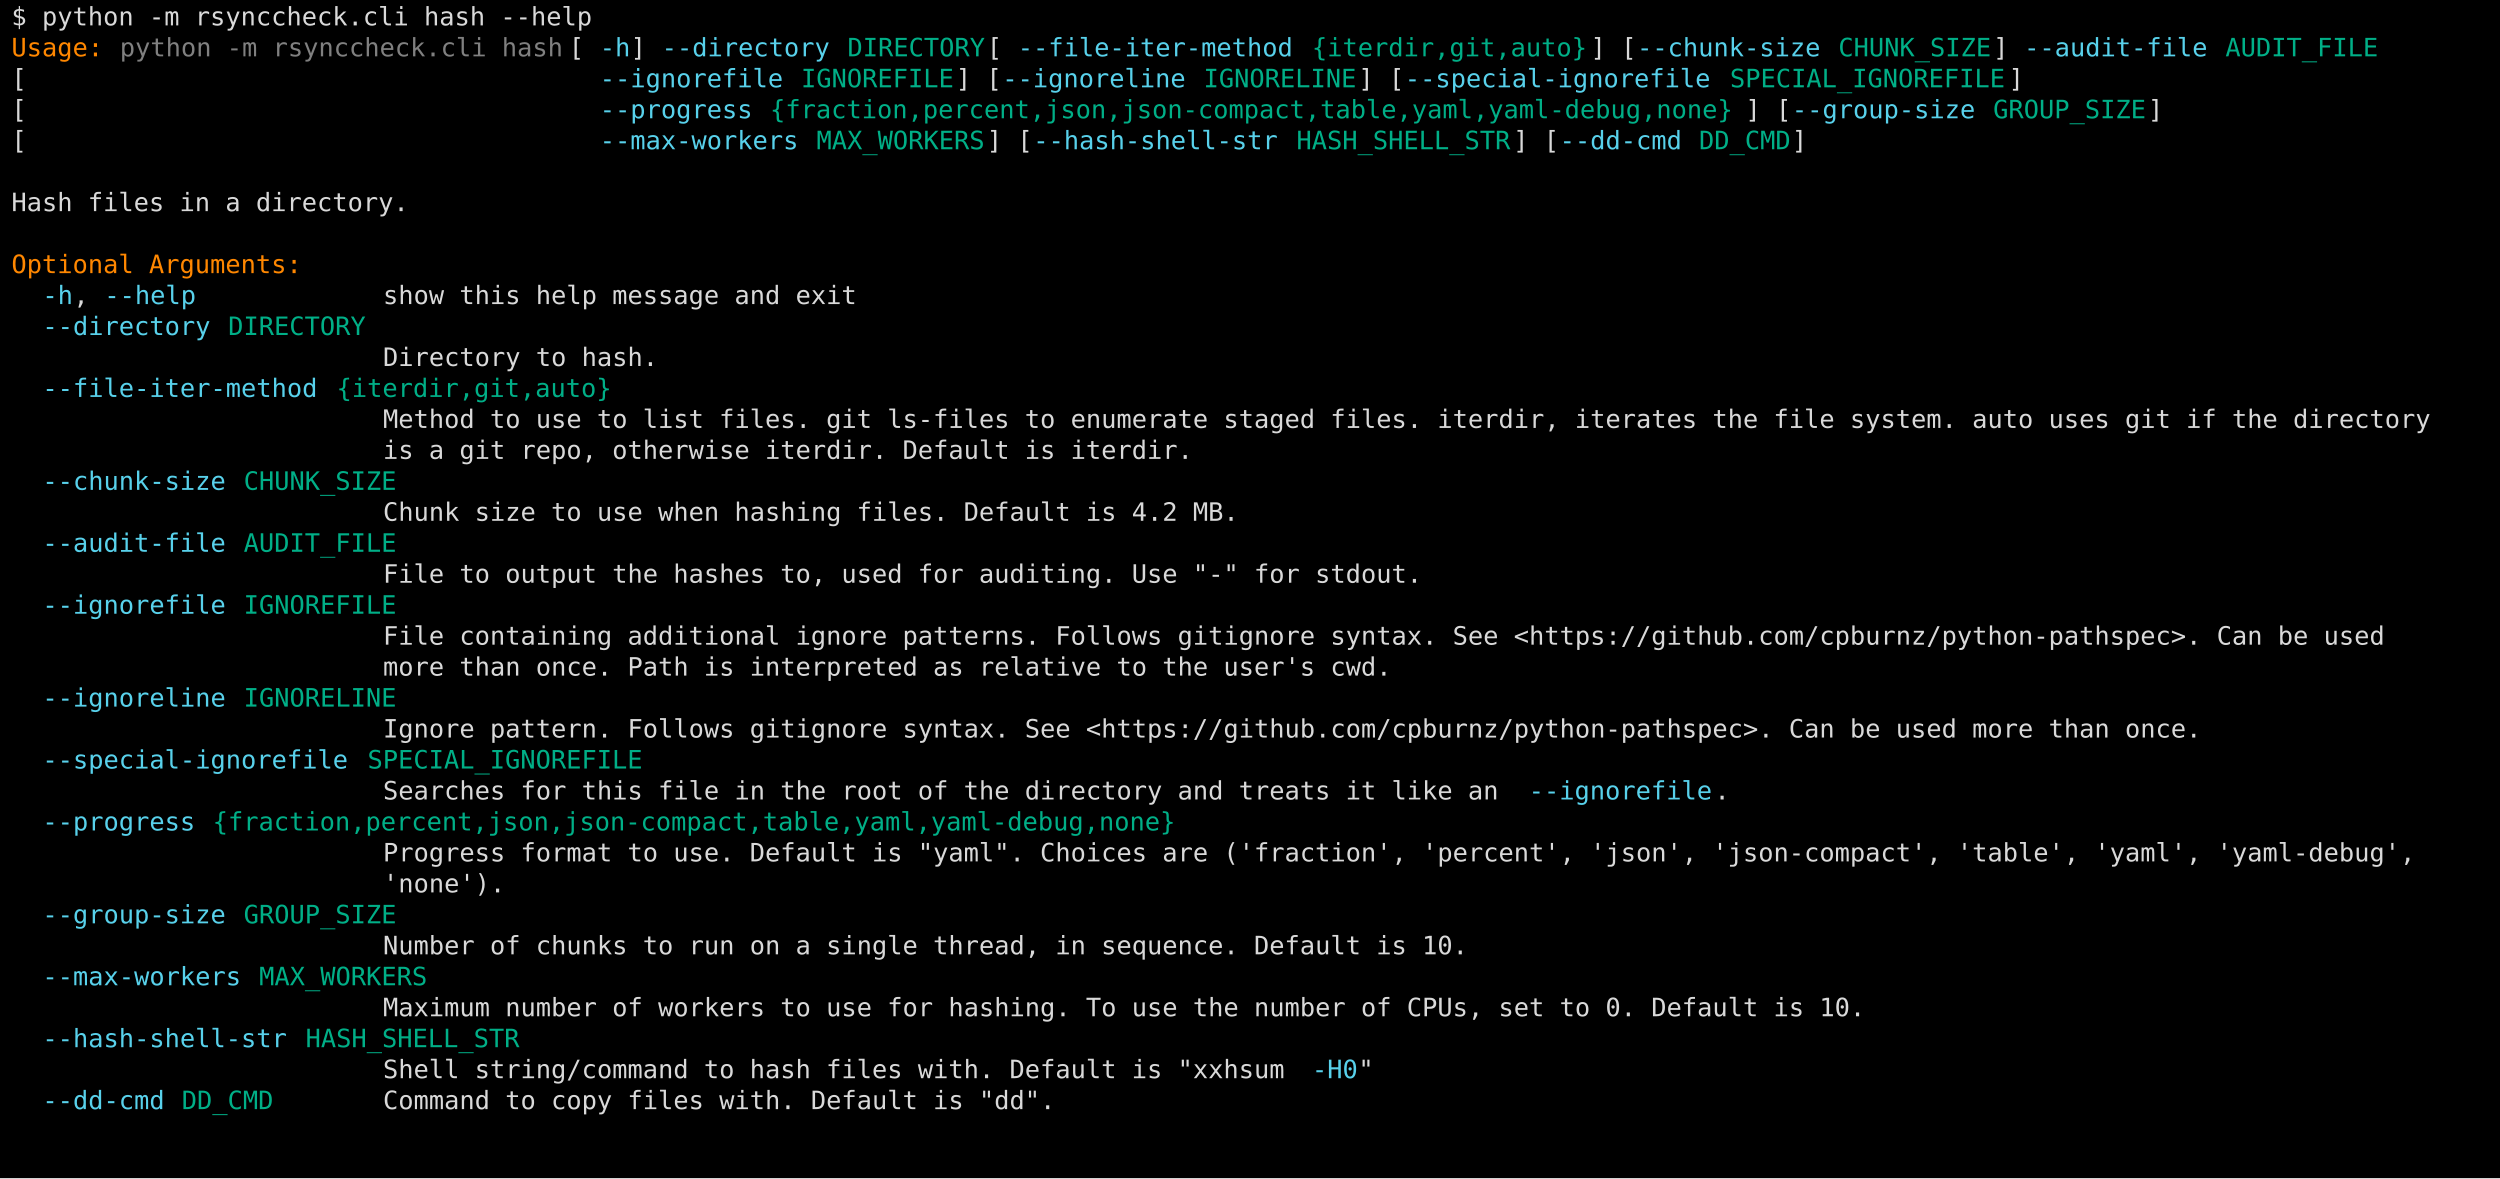
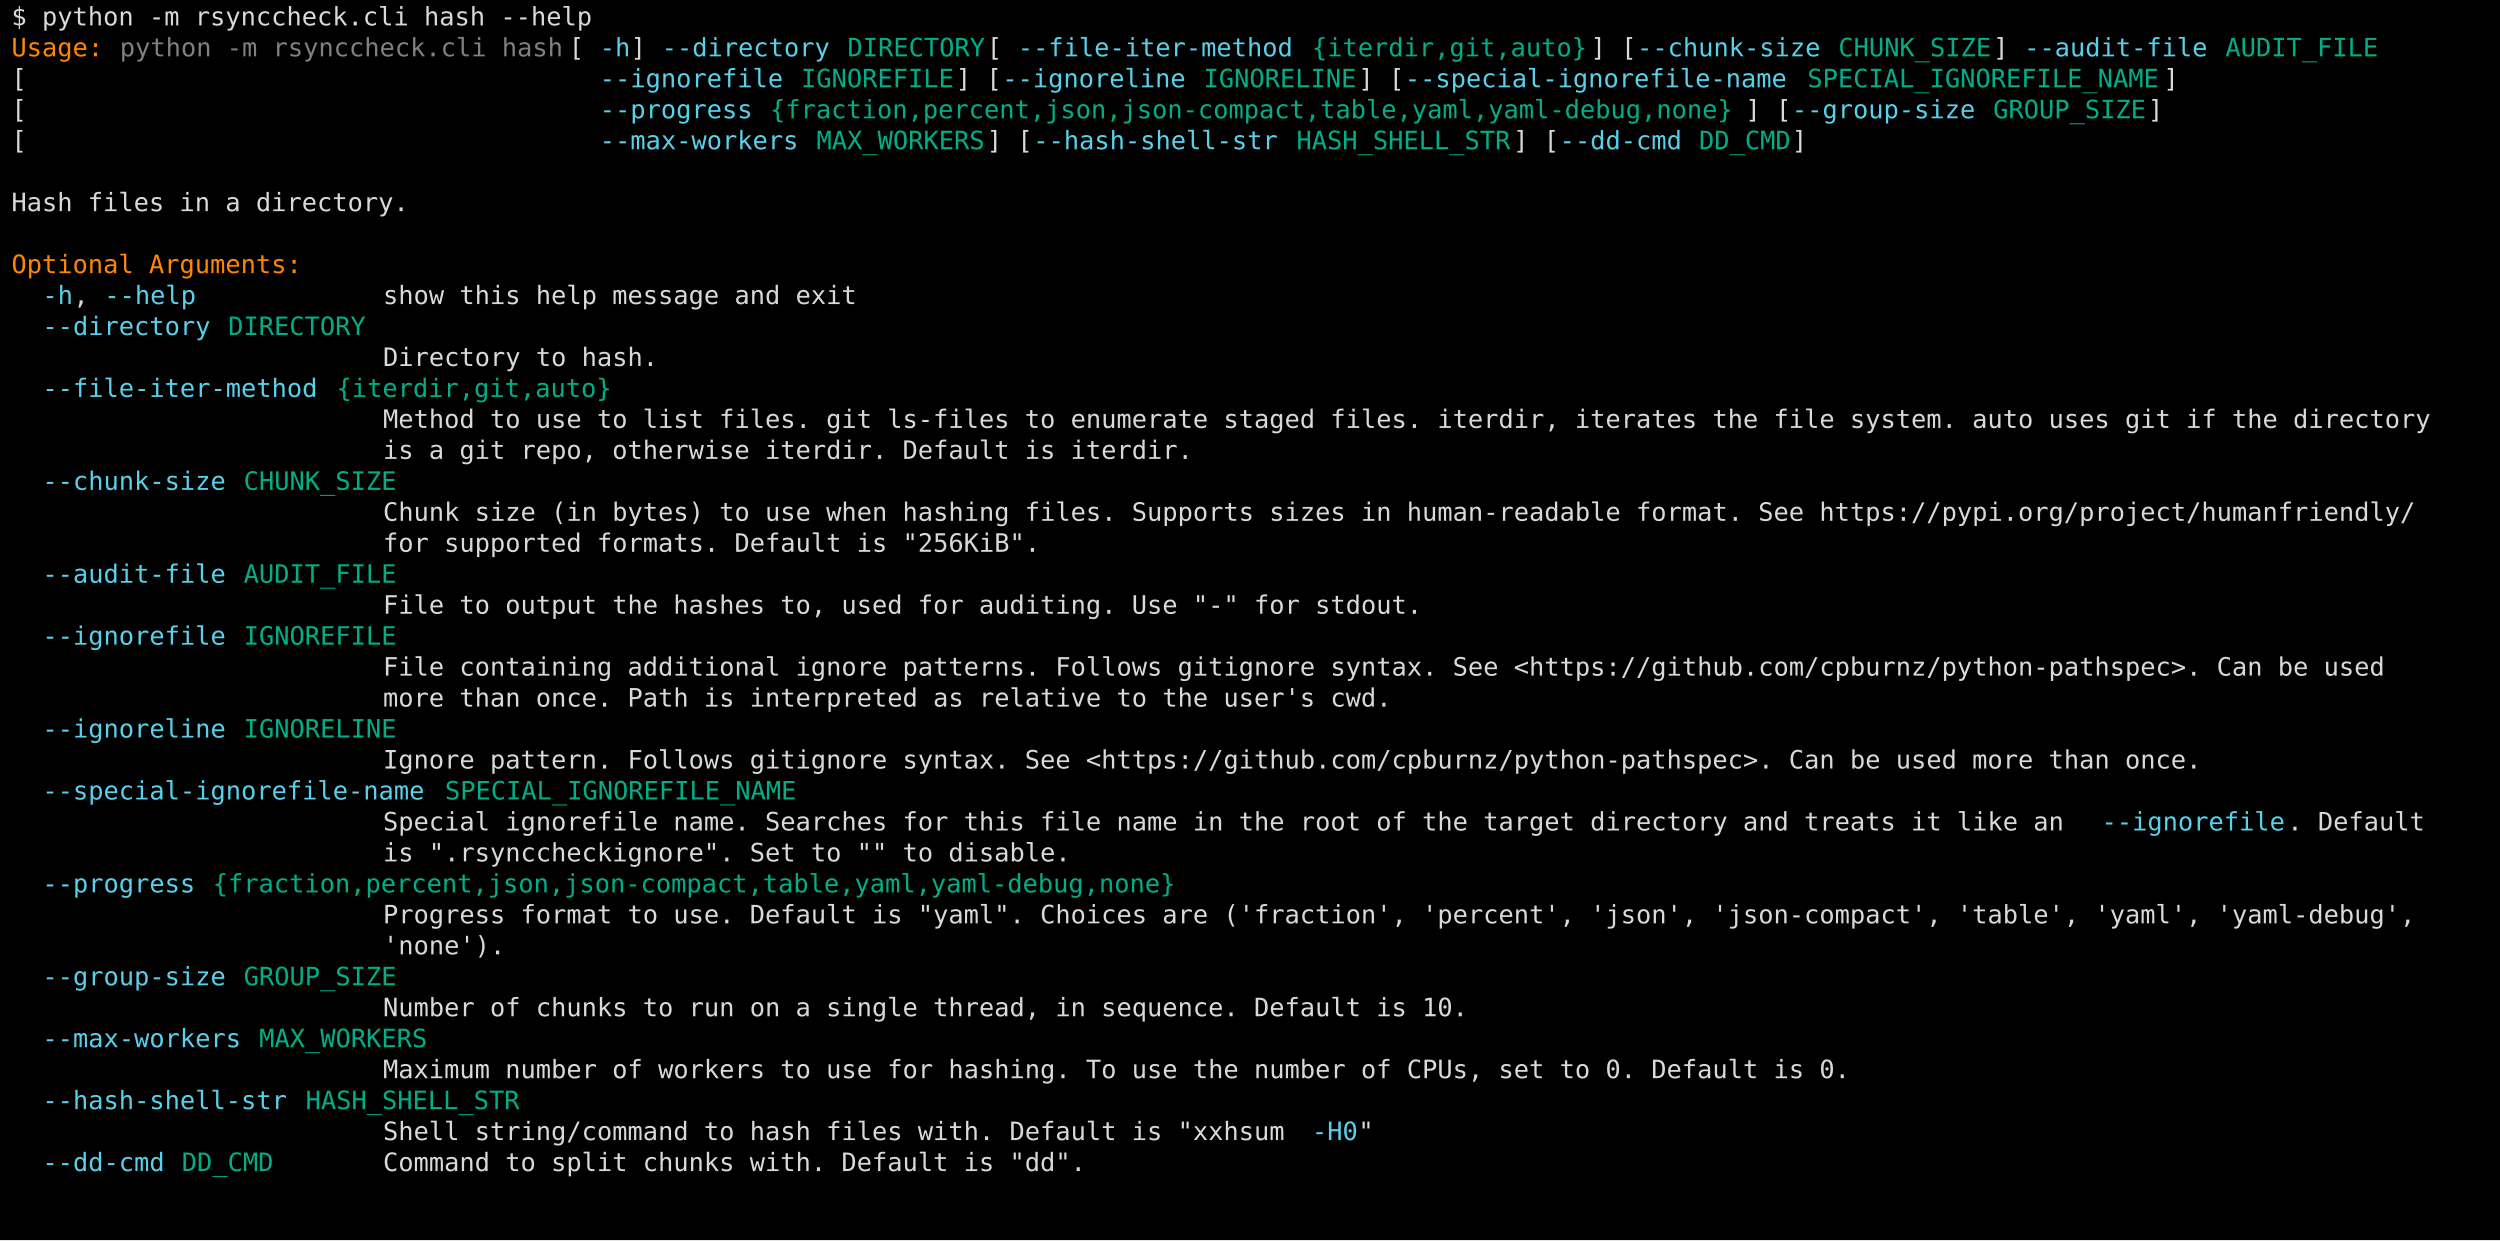
- <svg xmlns="http://www.w3.org/2000/svg" class="rich-terminal" viewBox="0 0 1970 928.4">
+ <svg xmlns="http://www.w3.org/2000/svg" class="rich-terminal" viewBox="0 0 1970 977.2">
  <rect width="100%" height="100%" fill="black" />
  <style>
@font-face {
font-family: "Fira Code";
src: local("FiraCode-Regular"),
url("https://cdnjs.cloudflare.com/ajax/libs/firacode/6.2.0/woff2/FiraCode-Regular.woff2") format("woff2"),
url("https://cdnjs.cloudflare.com/ajax/libs/firacode/6.2.0/woff/FiraCode-Regular.woff") format("woff");
font-style: normal;
font-weight: 400;
}
@font-face {
font-family: "Fira Code";
src: local("FiraCode-Bold"),
url("https://cdnjs.cloudflare.com/ajax/libs/firacode/6.2.0/woff2/FiraCode-Bold.woff2") format("woff2"),
url("https://cdnjs.cloudflare.com/ajax/libs/firacode/6.2.0/woff/FiraCode-Bold.woff") format("woff");
font-style: bold;
font-weight: 700;
}
- .terminal-4242478836-matrix {
+ .terminal-2108206363-matrix {
font-family: Fira Code, monospace;
font-size: 20px;
line-height: 24.4px;
font-variant-east-asian: full-width;
}
- .terminal-4242478836-title {
+ .terminal-2108206363-title {
font-size: 18px;
font-weight: bold;
font-family: arial;
}
- .terminal-4242478836-r1 { fill: #d9d9d9 }
- .terminal-4242478836-r2 { fill: #ff8700 }
- .terminal-4242478836-r3 { fill: #808080 }
- .terminal-4242478836-r4 { fill: #58d1eb }
- .terminal-4242478836-r5 { fill: #00af87 }
+ .terminal-2108206363-r1 { fill: #d9d9d9 }
+ .terminal-2108206363-r2 { fill: #ff8700 }
+ .terminal-2108206363-r3 { fill: #808080 }
+ .terminal-2108206363-r4 { fill: #58d1eb }
+ .terminal-2108206363-r5 { fill: #00af87 }
</style>
  <defs>
-     <clipPath id="terminal-4242478836-clip-terminal">
-       <rect x="0" y="0" width="1951.0" height="877.4" />
-     </clipPath>
-     <clipPath id="terminal-4242478836-line-0">
+     <clipPath id="terminal-2108206363-clip-terminal">
+       <rect x="0" y="0" width="1951.0" height="926.2" />
+     </clipPath>
+     <clipPath id="terminal-2108206363-line-0">
      <rect x="0" y="1.5" width="1952" height="24.65" />
    </clipPath>
-     <clipPath id="terminal-4242478836-line-1">
+     <clipPath id="terminal-2108206363-line-1">
      <rect x="0" y="25.9" width="1952" height="24.65" />
    </clipPath>
-     <clipPath id="terminal-4242478836-line-2">
+     <clipPath id="terminal-2108206363-line-2">
      <rect x="0" y="50.3" width="1952" height="24.65" />
    </clipPath>
-     <clipPath id="terminal-4242478836-line-3">
+     <clipPath id="terminal-2108206363-line-3">
      <rect x="0" y="74.7" width="1952" height="24.65" />
    </clipPath>
-     <clipPath id="terminal-4242478836-line-4">
+     <clipPath id="terminal-2108206363-line-4">
      <rect x="0" y="99.1" width="1952" height="24.65" />
    </clipPath>
-     <clipPath id="terminal-4242478836-line-5">
+     <clipPath id="terminal-2108206363-line-5">
      <rect x="0" y="123.5" width="1952" height="24.65" />
    </clipPath>
-     <clipPath id="terminal-4242478836-line-6">
+     <clipPath id="terminal-2108206363-line-6">
      <rect x="0" y="147.9" width="1952" height="24.65" />
    </clipPath>
-     <clipPath id="terminal-4242478836-line-7">
+     <clipPath id="terminal-2108206363-line-7">
      <rect x="0" y="172.3" width="1952" height="24.65" />
    </clipPath>
-     <clipPath id="terminal-4242478836-line-8">
+     <clipPath id="terminal-2108206363-line-8">
      <rect x="0" y="196.7" width="1952" height="24.65" />
    </clipPath>
-     <clipPath id="terminal-4242478836-line-9">
+     <clipPath id="terminal-2108206363-line-9">
      <rect x="0" y="221.1" width="1952" height="24.65" />
    </clipPath>
-     <clipPath id="terminal-4242478836-line-10">
+     <clipPath id="terminal-2108206363-line-10">
      <rect x="0" y="245.5" width="1952" height="24.65" />
    </clipPath>
-     <clipPath id="terminal-4242478836-line-11">
+     <clipPath id="terminal-2108206363-line-11">
      <rect x="0" y="269.9" width="1952" height="24.65" />
    </clipPath>
-     <clipPath id="terminal-4242478836-line-12">
+     <clipPath id="terminal-2108206363-line-12">
      <rect x="0" y="294.3" width="1952" height="24.65" />
    </clipPath>
-     <clipPath id="terminal-4242478836-line-13">
+     <clipPath id="terminal-2108206363-line-13">
      <rect x="0" y="318.7" width="1952" height="24.65" />
    </clipPath>
-     <clipPath id="terminal-4242478836-line-14">
+     <clipPath id="terminal-2108206363-line-14">
      <rect x="0" y="343.1" width="1952" height="24.65" />
    </clipPath>
-     <clipPath id="terminal-4242478836-line-15">
+     <clipPath id="terminal-2108206363-line-15">
      <rect x="0" y="367.5" width="1952" height="24.65" />
    </clipPath>
-     <clipPath id="terminal-4242478836-line-16">
+     <clipPath id="terminal-2108206363-line-16">
      <rect x="0" y="391.9" width="1952" height="24.65" />
    </clipPath>
-     <clipPath id="terminal-4242478836-line-17">
+     <clipPath id="terminal-2108206363-line-17">
      <rect x="0" y="416.3" width="1952" height="24.65" />
    </clipPath>
-     <clipPath id="terminal-4242478836-line-18">
+     <clipPath id="terminal-2108206363-line-18">
      <rect x="0" y="440.7" width="1952" height="24.65" />
    </clipPath>
-     <clipPath id="terminal-4242478836-line-19">
+     <clipPath id="terminal-2108206363-line-19">
      <rect x="0" y="465.1" width="1952" height="24.65" />
    </clipPath>
-     <clipPath id="terminal-4242478836-line-20">
+     <clipPath id="terminal-2108206363-line-20">
      <rect x="0" y="489.5" width="1952" height="24.65" />
    </clipPath>
-     <clipPath id="terminal-4242478836-line-21">
+     <clipPath id="terminal-2108206363-line-21">
      <rect x="0" y="513.9" width="1952" height="24.65" />
    </clipPath>
-     <clipPath id="terminal-4242478836-line-22">
+     <clipPath id="terminal-2108206363-line-22">
      <rect x="0" y="538.3" width="1952" height="24.65" />
    </clipPath>
-     <clipPath id="terminal-4242478836-line-23">
+     <clipPath id="terminal-2108206363-line-23">
      <rect x="0" y="562.7" width="1952" height="24.65" />
    </clipPath>
-     <clipPath id="terminal-4242478836-line-24">
+     <clipPath id="terminal-2108206363-line-24">
      <rect x="0" y="587.1" width="1952" height="24.65" />
    </clipPath>
-     <clipPath id="terminal-4242478836-line-25">
+     <clipPath id="terminal-2108206363-line-25">
      <rect x="0" y="611.5" width="1952" height="24.65" />
    </clipPath>
-     <clipPath id="terminal-4242478836-line-26">
+     <clipPath id="terminal-2108206363-line-26">
      <rect x="0" y="635.9" width="1952" height="24.65" />
    </clipPath>
-     <clipPath id="terminal-4242478836-line-27">
+     <clipPath id="terminal-2108206363-line-27">
      <rect x="0" y="660.3" width="1952" height="24.65" />
    </clipPath>
-     <clipPath id="terminal-4242478836-line-28">
+     <clipPath id="terminal-2108206363-line-28">
      <rect x="0" y="684.7" width="1952" height="24.65" />
    </clipPath>
-     <clipPath id="terminal-4242478836-line-29">
+     <clipPath id="terminal-2108206363-line-29">
      <rect x="0" y="709.1" width="1952" height="24.65" />
    </clipPath>
-     <clipPath id="terminal-4242478836-line-30">
+     <clipPath id="terminal-2108206363-line-30">
      <rect x="0" y="733.5" width="1952" height="24.65" />
    </clipPath>
-     <clipPath id="terminal-4242478836-line-31">
+     <clipPath id="terminal-2108206363-line-31">
      <rect x="0" y="757.9" width="1952" height="24.65" />
    </clipPath>
-     <clipPath id="terminal-4242478836-line-32">
+     <clipPath id="terminal-2108206363-line-32">
      <rect x="0" y="782.3" width="1952" height="24.65" />
    </clipPath>
-     <clipPath id="terminal-4242478836-line-33">
+     <clipPath id="terminal-2108206363-line-33">
      <rect x="0" y="806.7" width="1952" height="24.65" />
    </clipPath>
-     <clipPath id="terminal-4242478836-line-34">
+     <clipPath id="terminal-2108206363-line-34">
      <rect x="0" y="831.1" width="1952" height="24.65" />
+     </clipPath>
+     <clipPath id="terminal-2108206363-line-35">
+       <rect x="0" y="855.5" width="1952" height="24.65" />
+     </clipPath>
+     <clipPath id="terminal-2108206363-line-36">
+       <rect x="0" y="879.9" width="1952" height="24.65" />
    </clipPath>
  </defs>
  <g transform="translate(9, 0)">
-     <g class="terminal-4242478836-matrix">
-       <text class="terminal-4242478836-r1" x="0" y="20" textLength="463.6" clip-path="url(#terminal-4242478836-line-0)">$ python -m rsynccheck.cli hash --help</text>
-       <text class="terminal-4242478836-r1" x="1952" y="20" textLength="12.2" clip-path="url(#terminal-4242478836-line-0)">
- </text>
-       <text class="terminal-4242478836-r2" x="0" y="44.4" textLength="73.2" clip-path="url(#terminal-4242478836-line-1)">Usage:</text>
-       <text class="terminal-4242478836-r3" x="85.4" y="44.4" textLength="353.8" clip-path="url(#terminal-4242478836-line-1)">python -m rsynccheck.cli hash</text>
-       <text class="terminal-4242478836-r1" x="439.2" y="44.4" textLength="24.4" clip-path="url(#terminal-4242478836-line-1)"> [</text>
-       <text class="terminal-4242478836-r4" x="463.6" y="44.4" textLength="24.4" clip-path="url(#terminal-4242478836-line-1)">-h</text>
-       <text class="terminal-4242478836-r1" x="488" y="44.4" textLength="24.4" clip-path="url(#terminal-4242478836-line-1)">] </text>
-       <text class="terminal-4242478836-r4" x="512.4" y="44.4" textLength="134.2" clip-path="url(#terminal-4242478836-line-1)">--directory</text>
-       <text class="terminal-4242478836-r5" x="658.8" y="44.4" textLength="109.8" clip-path="url(#terminal-4242478836-line-1)">DIRECTORY</text>
-       <text class="terminal-4242478836-r1" x="768.6" y="44.4" textLength="24.4" clip-path="url(#terminal-4242478836-line-1)"> [</text>
-       <text class="terminal-4242478836-r4" x="793" y="44.4" textLength="219.6" clip-path="url(#terminal-4242478836-line-1)">--file-iter-method</text>
-       <text class="terminal-4242478836-r5" x="1024.8" y="44.4" textLength="219.6" clip-path="url(#terminal-4242478836-line-1)">{iterdir,git,auto}</text>
-       <text class="terminal-4242478836-r1" x="1244.4" y="44.4" textLength="36.6" clip-path="url(#terminal-4242478836-line-1)">] [</text>
-       <text class="terminal-4242478836-r4" x="1281" y="44.4" textLength="146.4" clip-path="url(#terminal-4242478836-line-1)">--chunk-size</text>
-       <text class="terminal-4242478836-r5" x="1439.6" y="44.4" textLength="122" clip-path="url(#terminal-4242478836-line-1)">CHUNK_SIZE</text>
-       <text class="terminal-4242478836-r1" x="1561.6" y="44.4" textLength="24.4" clip-path="url(#terminal-4242478836-line-1)">] </text>
-       <text class="terminal-4242478836-r4" x="1586" y="44.4" textLength="146.4" clip-path="url(#terminal-4242478836-line-1)">--audit-file</text>
-       <text class="terminal-4242478836-r5" x="1744.6" y="44.4" textLength="122" clip-path="url(#terminal-4242478836-line-1)">AUDIT_FILE</text>
-       <text class="terminal-4242478836-r1" x="1952" y="44.4" textLength="12.2" clip-path="url(#terminal-4242478836-line-1)">
- </text>
-       <text class="terminal-4242478836-r1" x="0" y="68.8" textLength="463.6" clip-path="url(#terminal-4242478836-line-2)">                                     [</text>
-       <text class="terminal-4242478836-r4" x="463.6" y="68.8" textLength="146.4" clip-path="url(#terminal-4242478836-line-2)">--ignorefile</text>
-       <text class="terminal-4242478836-r5" x="622.2" y="68.8" textLength="122" clip-path="url(#terminal-4242478836-line-2)">IGNOREFILE</text>
-       <text class="terminal-4242478836-r1" x="744.2" y="68.8" textLength="36.6" clip-path="url(#terminal-4242478836-line-2)">] [</text>
-       <text class="terminal-4242478836-r4" x="780.8" y="68.8" textLength="146.4" clip-path="url(#terminal-4242478836-line-2)">--ignoreline</text>
-       <text class="terminal-4242478836-r5" x="939.4" y="68.8" textLength="122" clip-path="url(#terminal-4242478836-line-2)">IGNORELINE</text>
-       <text class="terminal-4242478836-r1" x="1061.4" y="68.8" textLength="36.6" clip-path="url(#terminal-4242478836-line-2)">] [</text>
-       <text class="terminal-4242478836-r4" x="1098" y="68.8" textLength="244" clip-path="url(#terminal-4242478836-line-2)">--special-ignorefile</text>
-       <text class="terminal-4242478836-r5" x="1354.2" y="68.8" textLength="219.6" clip-path="url(#terminal-4242478836-line-2)">SPECIAL_IGNOREFILE</text>
-       <text class="terminal-4242478836-r1" x="1573.8" y="68.8" textLength="12.2" clip-path="url(#terminal-4242478836-line-2)">]</text>
-       <text class="terminal-4242478836-r1" x="1952" y="68.8" textLength="12.2" clip-path="url(#terminal-4242478836-line-2)">
- </text>
-       <text class="terminal-4242478836-r1" x="0" y="93.2" textLength="463.6" clip-path="url(#terminal-4242478836-line-3)">                                     [</text>
-       <text class="terminal-4242478836-r4" x="463.6" y="93.2" textLength="122" clip-path="url(#terminal-4242478836-line-3)">--progress</text>
-       <text class="terminal-4242478836-r5" x="597.8" y="93.2" textLength="768.6" clip-path="url(#terminal-4242478836-line-3)">{fraction,percent,json,json-compact,table,yaml,yaml-debug,none}</text>
-       <text class="terminal-4242478836-r1" x="1366.4" y="93.2" textLength="36.6" clip-path="url(#terminal-4242478836-line-3)">] [</text>
-       <text class="terminal-4242478836-r4" x="1403" y="93.2" textLength="146.4" clip-path="url(#terminal-4242478836-line-3)">--group-size</text>
-       <text class="terminal-4242478836-r5" x="1561.6" y="93.2" textLength="122" clip-path="url(#terminal-4242478836-line-3)">GROUP_SIZE</text>
-       <text class="terminal-4242478836-r1" x="1683.6" y="93.2" textLength="12.2" clip-path="url(#terminal-4242478836-line-3)">]</text>
-       <text class="terminal-4242478836-r1" x="1952" y="93.2" textLength="12.2" clip-path="url(#terminal-4242478836-line-3)">
- </text>
-       <text class="terminal-4242478836-r1" x="0" y="117.6" textLength="463.6" clip-path="url(#terminal-4242478836-line-4)">                                     [</text>
-       <text class="terminal-4242478836-r4" x="463.6" y="117.6" textLength="158.6" clip-path="url(#terminal-4242478836-line-4)">--max-workers</text>
-       <text class="terminal-4242478836-r5" x="634.4" y="117.6" textLength="134.2" clip-path="url(#terminal-4242478836-line-4)">MAX_WORKERS</text>
-       <text class="terminal-4242478836-r1" x="768.6" y="117.6" textLength="36.6" clip-path="url(#terminal-4242478836-line-4)">] [</text>
-       <text class="terminal-4242478836-r4" x="805.2" y="117.6" textLength="195.2" clip-path="url(#terminal-4242478836-line-4)">--hash-shell-str</text>
-       <text class="terminal-4242478836-r5" x="1012.6" y="117.6" textLength="170.8" clip-path="url(#terminal-4242478836-line-4)">HASH_SHELL_STR</text>
-       <text class="terminal-4242478836-r1" x="1183.4" y="117.6" textLength="36.6" clip-path="url(#terminal-4242478836-line-4)">] [</text>
-       <text class="terminal-4242478836-r4" x="1220" y="117.6" textLength="97.6" clip-path="url(#terminal-4242478836-line-4)">--dd-cmd</text>
-       <text class="terminal-4242478836-r5" x="1329.8" y="117.6" textLength="73.2" clip-path="url(#terminal-4242478836-line-4)">DD_CMD</text>
-       <text class="terminal-4242478836-r1" x="1403" y="117.6" textLength="12.2" clip-path="url(#terminal-4242478836-line-4)">]</text>
-       <text class="terminal-4242478836-r1" x="1952" y="117.6" textLength="12.2" clip-path="url(#terminal-4242478836-line-4)">
- </text>
-       <text class="terminal-4242478836-r1" x="1952" y="142" textLength="12.2" clip-path="url(#terminal-4242478836-line-5)">
- </text>
-       <text class="terminal-4242478836-r1" x="0" y="166.4" textLength="317.2" clip-path="url(#terminal-4242478836-line-6)">Hash files in a directory.</text>
-       <text class="terminal-4242478836-r1" x="1952" y="166.4" textLength="12.2" clip-path="url(#terminal-4242478836-line-6)">
- </text>
-       <text class="terminal-4242478836-r1" x="1952" y="190.8" textLength="12.2" clip-path="url(#terminal-4242478836-line-7)">
- </text>
-       <text class="terminal-4242478836-r2" x="0" y="215.2" textLength="231.8" clip-path="url(#terminal-4242478836-line-8)">Optional Arguments:</text>
-       <text class="terminal-4242478836-r1" x="1952" y="215.2" textLength="12.2" clip-path="url(#terminal-4242478836-line-8)">
- </text>
-       <text class="terminal-4242478836-r4" x="24.4" y="239.6" textLength="24.4" clip-path="url(#terminal-4242478836-line-9)">-h</text>
-       <text class="terminal-4242478836-r1" x="48.8" y="239.6" textLength="24.4" clip-path="url(#terminal-4242478836-line-9)">, </text>
-       <text class="terminal-4242478836-r4" x="73.2" y="239.6" textLength="73.2" clip-path="url(#terminal-4242478836-line-9)">--help</text>
-       <text class="terminal-4242478836-r1" x="292.8" y="239.6" textLength="378.2" clip-path="url(#terminal-4242478836-line-9)">show this help message and exit</text>
-       <text class="terminal-4242478836-r1" x="1952" y="239.6" textLength="12.2" clip-path="url(#terminal-4242478836-line-9)">
- </text>
-       <text class="terminal-4242478836-r4" x="24.4" y="264" textLength="134.2" clip-path="url(#terminal-4242478836-line-10)">--directory</text>
-       <text class="terminal-4242478836-r5" x="170.8" y="264" textLength="109.8" clip-path="url(#terminal-4242478836-line-10)">DIRECTORY</text>
-       <text class="terminal-4242478836-r1" x="1952" y="264" textLength="12.2" clip-path="url(#terminal-4242478836-line-10)">
- </text>
-       <text class="terminal-4242478836-r1" x="292.8" y="288.4" textLength="219.6" clip-path="url(#terminal-4242478836-line-11)">Directory to hash.</text>
-       <text class="terminal-4242478836-r1" x="1952" y="288.4" textLength="12.2" clip-path="url(#terminal-4242478836-line-11)">
- </text>
-       <text class="terminal-4242478836-r4" x="24.4" y="312.8" textLength="219.6" clip-path="url(#terminal-4242478836-line-12)">--file-iter-method</text>
-       <text class="terminal-4242478836-r5" x="256.2" y="312.8" textLength="219.6" clip-path="url(#terminal-4242478836-line-12)">{iterdir,git,auto}</text>
-       <text class="terminal-4242478836-r1" x="1952" y="312.8" textLength="12.2" clip-path="url(#terminal-4242478836-line-12)">
- </text>
-       <text class="terminal-4242478836-r1" x="292.8" y="337.2" textLength="1634.8" clip-path="url(#terminal-4242478836-line-13)">Method to use to list files. git ls-files to enumerate staged files. iterdir, iterates the file system. auto uses git if the directory</text>
-       <text class="terminal-4242478836-r1" x="1952" y="337.2" textLength="12.2" clip-path="url(#terminal-4242478836-line-13)">
- </text>
-       <text class="terminal-4242478836-r1" x="292.8" y="361.6" textLength="646.6" clip-path="url(#terminal-4242478836-line-14)">is a git repo, otherwise iterdir. Default is iterdir.</text>
-       <text class="terminal-4242478836-r1" x="1952" y="361.6" textLength="12.2" clip-path="url(#terminal-4242478836-line-14)">
- </text>
-       <text class="terminal-4242478836-r4" x="24.4" y="386" textLength="146.4" clip-path="url(#terminal-4242478836-line-15)">--chunk-size</text>
-       <text class="terminal-4242478836-r5" x="183" y="386" textLength="122" clip-path="url(#terminal-4242478836-line-15)">CHUNK_SIZE</text>
-       <text class="terminal-4242478836-r1" x="1952" y="386" textLength="12.2" clip-path="url(#terminal-4242478836-line-15)">
- </text>
-       <text class="terminal-4242478836-r1" x="292.8" y="410.4" textLength="683.2" clip-path="url(#terminal-4242478836-line-16)">Chunk size to use when hashing files. Default is 4.2 MB.</text>
-       <text class="terminal-4242478836-r1" x="1952" y="410.4" textLength="12.2" clip-path="url(#terminal-4242478836-line-16)">
- </text>
-       <text class="terminal-4242478836-r4" x="24.4" y="434.8" textLength="146.4" clip-path="url(#terminal-4242478836-line-17)">--audit-file</text>
-       <text class="terminal-4242478836-r5" x="183" y="434.8" textLength="122" clip-path="url(#terminal-4242478836-line-17)">AUDIT_FILE</text>
-       <text class="terminal-4242478836-r1" x="1952" y="434.8" textLength="12.2" clip-path="url(#terminal-4242478836-line-17)">
- </text>
-       <text class="terminal-4242478836-r1" x="292.8" y="459.2" textLength="829.6" clip-path="url(#terminal-4242478836-line-18)">File to output the hashes to, used for auditing. Use "-" for stdout.</text>
-       <text class="terminal-4242478836-r1" x="1952" y="459.2" textLength="12.2" clip-path="url(#terminal-4242478836-line-18)">
- </text>
-       <text class="terminal-4242478836-r4" x="24.4" y="483.6" textLength="146.4" clip-path="url(#terminal-4242478836-line-19)">--ignorefile</text>
-       <text class="terminal-4242478836-r5" x="183" y="483.6" textLength="122" clip-path="url(#terminal-4242478836-line-19)">IGNOREFILE</text>
-       <text class="terminal-4242478836-r1" x="1952" y="483.6" textLength="12.2" clip-path="url(#terminal-4242478836-line-19)">
- </text>
-       <text class="terminal-4242478836-r1" x="292.8" y="508" textLength="1598.2" clip-path="url(#terminal-4242478836-line-20)">File containing additional ignore patterns. Follows gitignore syntax. See &lt;https://github.com/cpburnz/python-pathspec&gt;. Can be used</text>
-       <text class="terminal-4242478836-r1" x="1952" y="508" textLength="12.2" clip-path="url(#terminal-4242478836-line-20)">
- </text>
-       <text class="terminal-4242478836-r1" x="292.8" y="532.4" textLength="805.2" clip-path="url(#terminal-4242478836-line-21)">more than once. Path is interpreted as relative to the user's cwd.</text>
-       <text class="terminal-4242478836-r1" x="1952" y="532.4" textLength="12.2" clip-path="url(#terminal-4242478836-line-21)">
- </text>
-       <text class="terminal-4242478836-r4" x="24.4" y="556.8" textLength="146.4" clip-path="url(#terminal-4242478836-line-22)">--ignoreline</text>
-       <text class="terminal-4242478836-r5" x="183" y="556.8" textLength="122" clip-path="url(#terminal-4242478836-line-22)">IGNORELINE</text>
-       <text class="terminal-4242478836-r1" x="1952" y="556.8" textLength="12.2" clip-path="url(#terminal-4242478836-line-22)">
- </text>
-       <text class="terminal-4242478836-r1" x="292.8" y="581.2" textLength="1451.8" clip-path="url(#terminal-4242478836-line-23)">Ignore pattern. Follows gitignore syntax. See &lt;https://github.com/cpburnz/python-pathspec&gt;. Can be used more than once.</text>
-       <text class="terminal-4242478836-r1" x="1952" y="581.2" textLength="12.2" clip-path="url(#terminal-4242478836-line-23)">
- </text>
-       <text class="terminal-4242478836-r4" x="24.4" y="605.6" textLength="244" clip-path="url(#terminal-4242478836-line-24)">--special-ignorefile</text>
-       <text class="terminal-4242478836-r5" x="280.6" y="605.6" textLength="219.6" clip-path="url(#terminal-4242478836-line-24)">SPECIAL_IGNOREFILE</text>
-       <text class="terminal-4242478836-r1" x="1952" y="605.6" textLength="12.2" clip-path="url(#terminal-4242478836-line-24)">
- </text>
-       <text class="terminal-4242478836-r1" x="292.8" y="630" textLength="902.8" clip-path="url(#terminal-4242478836-line-25)">Searches for this file in the root of the directory and treats it like an </text>
-       <text class="terminal-4242478836-r4" x="1195.6" y="630" textLength="146.4" clip-path="url(#terminal-4242478836-line-25)">--ignorefile</text>
-       <text class="terminal-4242478836-r1" x="1342" y="630" textLength="12.2" clip-path="url(#terminal-4242478836-line-25)">.</text>
-       <text class="terminal-4242478836-r1" x="1952" y="630" textLength="12.2" clip-path="url(#terminal-4242478836-line-25)">
- </text>
-       <text class="terminal-4242478836-r4" x="24.4" y="654.4" textLength="122" clip-path="url(#terminal-4242478836-line-26)">--progress</text>
-       <text class="terminal-4242478836-r5" x="158.6" y="654.4" textLength="768.6" clip-path="url(#terminal-4242478836-line-26)">{fraction,percent,json,json-compact,table,yaml,yaml-debug,none}</text>
-       <text class="terminal-4242478836-r1" x="1952" y="654.4" textLength="12.2" clip-path="url(#terminal-4242478836-line-26)">
- </text>
-       <text class="terminal-4242478836-r1" x="292.8" y="678.8" textLength="1622.6" clip-path="url(#terminal-4242478836-line-27)">Progress format to use. Default is "yaml". Choices are ('fraction', 'percent', 'json', 'json-compact', 'table', 'yaml', 'yaml-debug',</text>
-       <text class="terminal-4242478836-r1" x="1952" y="678.8" textLength="12.2" clip-path="url(#terminal-4242478836-line-27)">
- </text>
-       <text class="terminal-4242478836-r1" x="292.8" y="703.2" textLength="97.6" clip-path="url(#terminal-4242478836-line-28)">'none').</text>
-       <text class="terminal-4242478836-r1" x="1952" y="703.2" textLength="12.2" clip-path="url(#terminal-4242478836-line-28)">
- </text>
-       <text class="terminal-4242478836-r4" x="24.4" y="727.6" textLength="146.4" clip-path="url(#terminal-4242478836-line-29)">--group-size</text>
-       <text class="terminal-4242478836-r5" x="183" y="727.6" textLength="122" clip-path="url(#terminal-4242478836-line-29)">GROUP_SIZE</text>
-       <text class="terminal-4242478836-r1" x="1952" y="727.6" textLength="12.2" clip-path="url(#terminal-4242478836-line-29)">
- </text>
-       <text class="terminal-4242478836-r1" x="292.8" y="752" textLength="866.2" clip-path="url(#terminal-4242478836-line-30)">Number of chunks to run on a single thread, in sequence. Default is 10.</text>
-       <text class="terminal-4242478836-r1" x="1952" y="752" textLength="12.2" clip-path="url(#terminal-4242478836-line-30)">
- </text>
-       <text class="terminal-4242478836-r4" x="24.4" y="776.4" textLength="158.6" clip-path="url(#terminal-4242478836-line-31)">--max-workers</text>
-       <text class="terminal-4242478836-r5" x="195.2" y="776.4" textLength="134.2" clip-path="url(#terminal-4242478836-line-31)">MAX_WORKERS</text>
-       <text class="terminal-4242478836-r1" x="1952" y="776.4" textLength="12.2" clip-path="url(#terminal-4242478836-line-31)">
- </text>
-       <text class="terminal-4242478836-r1" x="292.8" y="800.8" textLength="1183.4" clip-path="url(#terminal-4242478836-line-32)">Maximum number of workers to use for hashing. To use the number of CPUs, set to 0. Default is 10.</text>
-       <text class="terminal-4242478836-r1" x="1952" y="800.8" textLength="12.2" clip-path="url(#terminal-4242478836-line-32)">
- </text>
-       <text class="terminal-4242478836-r4" x="24.4" y="825.2" textLength="195.2" clip-path="url(#terminal-4242478836-line-33)">--hash-shell-str</text>
-       <text class="terminal-4242478836-r5" x="231.8" y="825.2" textLength="170.8" clip-path="url(#terminal-4242478836-line-33)">HASH_SHELL_STR</text>
-       <text class="terminal-4242478836-r1" x="1952" y="825.2" textLength="12.2" clip-path="url(#terminal-4242478836-line-33)">
- </text>
-       <text class="terminal-4242478836-r1" x="292.8" y="849.6" textLength="732" clip-path="url(#terminal-4242478836-line-34)">Shell string/command to hash files with. Default is "xxhsum </text>
-       <text class="terminal-4242478836-r4" x="1024.8" y="849.6" textLength="36.6" clip-path="url(#terminal-4242478836-line-34)">-H0</text>
-       <text class="terminal-4242478836-r1" x="1061.4" y="849.6" textLength="12.2" clip-path="url(#terminal-4242478836-line-34)">"</text>
-       <text class="terminal-4242478836-r1" x="1952" y="849.6" textLength="12.2" clip-path="url(#terminal-4242478836-line-34)">
- </text>
-       <text class="terminal-4242478836-r4" x="24.4" y="874" textLength="97.6" clip-path="url(#terminal-4242478836-line-35)">--dd-cmd</text>
-       <text class="terminal-4242478836-r5" x="134.2" y="874" textLength="73.2" clip-path="url(#terminal-4242478836-line-35)">DD_CMD</text>
-       <text class="terminal-4242478836-r1" x="292.8" y="874" textLength="536.8" clip-path="url(#terminal-4242478836-line-35)">Command to copy files with. Default is "dd".</text>
-       <text class="terminal-4242478836-r1" x="1952" y="874" textLength="12.2" clip-path="url(#terminal-4242478836-line-35)">
+     <g class="terminal-2108206363-matrix">
+       <text class="terminal-2108206363-r1" x="0" y="20" textLength="463.6" clip-path="url(#terminal-2108206363-line-0)">$ python -m rsynccheck.cli hash --help</text>
+       <text class="terminal-2108206363-r1" x="1952" y="20" textLength="12.2" clip-path="url(#terminal-2108206363-line-0)">
+ </text>
+       <text class="terminal-2108206363-r2" x="0" y="44.4" textLength="73.2" clip-path="url(#terminal-2108206363-line-1)">Usage:</text>
+       <text class="terminal-2108206363-r3" x="85.4" y="44.4" textLength="353.8" clip-path="url(#terminal-2108206363-line-1)">python -m rsynccheck.cli hash</text>
+       <text class="terminal-2108206363-r1" x="439.2" y="44.4" textLength="24.4" clip-path="url(#terminal-2108206363-line-1)"> [</text>
+       <text class="terminal-2108206363-r4" x="463.6" y="44.4" textLength="24.4" clip-path="url(#terminal-2108206363-line-1)">-h</text>
+       <text class="terminal-2108206363-r1" x="488" y="44.4" textLength="24.4" clip-path="url(#terminal-2108206363-line-1)">] </text>
+       <text class="terminal-2108206363-r4" x="512.4" y="44.4" textLength="134.2" clip-path="url(#terminal-2108206363-line-1)">--directory</text>
+       <text class="terminal-2108206363-r5" x="658.8" y="44.4" textLength="109.8" clip-path="url(#terminal-2108206363-line-1)">DIRECTORY</text>
+       <text class="terminal-2108206363-r1" x="768.6" y="44.4" textLength="24.4" clip-path="url(#terminal-2108206363-line-1)"> [</text>
+       <text class="terminal-2108206363-r4" x="793" y="44.4" textLength="219.6" clip-path="url(#terminal-2108206363-line-1)">--file-iter-method</text>
+       <text class="terminal-2108206363-r5" x="1024.8" y="44.4" textLength="219.6" clip-path="url(#terminal-2108206363-line-1)">{iterdir,git,auto}</text>
+       <text class="terminal-2108206363-r1" x="1244.4" y="44.4" textLength="36.6" clip-path="url(#terminal-2108206363-line-1)">] [</text>
+       <text class="terminal-2108206363-r4" x="1281" y="44.4" textLength="146.4" clip-path="url(#terminal-2108206363-line-1)">--chunk-size</text>
+       <text class="terminal-2108206363-r5" x="1439.6" y="44.4" textLength="122" clip-path="url(#terminal-2108206363-line-1)">CHUNK_SIZE</text>
+       <text class="terminal-2108206363-r1" x="1561.6" y="44.4" textLength="24.4" clip-path="url(#terminal-2108206363-line-1)">] </text>
+       <text class="terminal-2108206363-r4" x="1586" y="44.4" textLength="146.4" clip-path="url(#terminal-2108206363-line-1)">--audit-file</text>
+       <text class="terminal-2108206363-r5" x="1744.6" y="44.4" textLength="122" clip-path="url(#terminal-2108206363-line-1)">AUDIT_FILE</text>
+       <text class="terminal-2108206363-r1" x="1952" y="44.4" textLength="12.2" clip-path="url(#terminal-2108206363-line-1)">
+ </text>
+       <text class="terminal-2108206363-r1" x="0" y="68.8" textLength="463.6" clip-path="url(#terminal-2108206363-line-2)">                                     [</text>
+       <text class="terminal-2108206363-r4" x="463.6" y="68.8" textLength="146.4" clip-path="url(#terminal-2108206363-line-2)">--ignorefile</text>
+       <text class="terminal-2108206363-r5" x="622.2" y="68.8" textLength="122" clip-path="url(#terminal-2108206363-line-2)">IGNOREFILE</text>
+       <text class="terminal-2108206363-r1" x="744.2" y="68.8" textLength="36.6" clip-path="url(#terminal-2108206363-line-2)">] [</text>
+       <text class="terminal-2108206363-r4" x="780.8" y="68.8" textLength="146.4" clip-path="url(#terminal-2108206363-line-2)">--ignoreline</text>
+       <text class="terminal-2108206363-r5" x="939.4" y="68.8" textLength="122" clip-path="url(#terminal-2108206363-line-2)">IGNORELINE</text>
+       <text class="terminal-2108206363-r1" x="1061.4" y="68.8" textLength="36.6" clip-path="url(#terminal-2108206363-line-2)">] [</text>
+       <text class="terminal-2108206363-r4" x="1098" y="68.8" textLength="305" clip-path="url(#terminal-2108206363-line-2)">--special-ignorefile-name</text>
+       <text class="terminal-2108206363-r5" x="1415.2" y="68.8" textLength="280.6" clip-path="url(#terminal-2108206363-line-2)">SPECIAL_IGNOREFILE_NAME</text>
+       <text class="terminal-2108206363-r1" x="1695.8" y="68.8" textLength="12.2" clip-path="url(#terminal-2108206363-line-2)">]</text>
+       <text class="terminal-2108206363-r1" x="1952" y="68.8" textLength="12.2" clip-path="url(#terminal-2108206363-line-2)">
+ </text>
+       <text class="terminal-2108206363-r1" x="0" y="93.2" textLength="463.6" clip-path="url(#terminal-2108206363-line-3)">                                     [</text>
+       <text class="terminal-2108206363-r4" x="463.6" y="93.2" textLength="122" clip-path="url(#terminal-2108206363-line-3)">--progress</text>
+       <text class="terminal-2108206363-r5" x="597.8" y="93.2" textLength="768.6" clip-path="url(#terminal-2108206363-line-3)">{fraction,percent,json,json-compact,table,yaml,yaml-debug,none}</text>
+       <text class="terminal-2108206363-r1" x="1366.4" y="93.2" textLength="36.6" clip-path="url(#terminal-2108206363-line-3)">] [</text>
+       <text class="terminal-2108206363-r4" x="1403" y="93.2" textLength="146.4" clip-path="url(#terminal-2108206363-line-3)">--group-size</text>
+       <text class="terminal-2108206363-r5" x="1561.6" y="93.2" textLength="122" clip-path="url(#terminal-2108206363-line-3)">GROUP_SIZE</text>
+       <text class="terminal-2108206363-r1" x="1683.6" y="93.2" textLength="12.2" clip-path="url(#terminal-2108206363-line-3)">]</text>
+       <text class="terminal-2108206363-r1" x="1952" y="93.2" textLength="12.2" clip-path="url(#terminal-2108206363-line-3)">
+ </text>
+       <text class="terminal-2108206363-r1" x="0" y="117.6" textLength="463.6" clip-path="url(#terminal-2108206363-line-4)">                                     [</text>
+       <text class="terminal-2108206363-r4" x="463.6" y="117.6" textLength="158.6" clip-path="url(#terminal-2108206363-line-4)">--max-workers</text>
+       <text class="terminal-2108206363-r5" x="634.4" y="117.6" textLength="134.2" clip-path="url(#terminal-2108206363-line-4)">MAX_WORKERS</text>
+       <text class="terminal-2108206363-r1" x="768.6" y="117.6" textLength="36.6" clip-path="url(#terminal-2108206363-line-4)">] [</text>
+       <text class="terminal-2108206363-r4" x="805.2" y="117.6" textLength="195.2" clip-path="url(#terminal-2108206363-line-4)">--hash-shell-str</text>
+       <text class="terminal-2108206363-r5" x="1012.6" y="117.6" textLength="170.8" clip-path="url(#terminal-2108206363-line-4)">HASH_SHELL_STR</text>
+       <text class="terminal-2108206363-r1" x="1183.4" y="117.6" textLength="36.6" clip-path="url(#terminal-2108206363-line-4)">] [</text>
+       <text class="terminal-2108206363-r4" x="1220" y="117.6" textLength="97.6" clip-path="url(#terminal-2108206363-line-4)">--dd-cmd</text>
+       <text class="terminal-2108206363-r5" x="1329.8" y="117.6" textLength="73.2" clip-path="url(#terminal-2108206363-line-4)">DD_CMD</text>
+       <text class="terminal-2108206363-r1" x="1403" y="117.6" textLength="12.2" clip-path="url(#terminal-2108206363-line-4)">]</text>
+       <text class="terminal-2108206363-r1" x="1952" y="117.6" textLength="12.2" clip-path="url(#terminal-2108206363-line-4)">
+ </text>
+       <text class="terminal-2108206363-r1" x="1952" y="142" textLength="12.2" clip-path="url(#terminal-2108206363-line-5)">
+ </text>
+       <text class="terminal-2108206363-r1" x="0" y="166.4" textLength="317.2" clip-path="url(#terminal-2108206363-line-6)">Hash files in a directory.</text>
+       <text class="terminal-2108206363-r1" x="1952" y="166.4" textLength="12.2" clip-path="url(#terminal-2108206363-line-6)">
+ </text>
+       <text class="terminal-2108206363-r1" x="1952" y="190.8" textLength="12.2" clip-path="url(#terminal-2108206363-line-7)">
+ </text>
+       <text class="terminal-2108206363-r2" x="0" y="215.2" textLength="231.8" clip-path="url(#terminal-2108206363-line-8)">Optional Arguments:</text>
+       <text class="terminal-2108206363-r1" x="1952" y="215.2" textLength="12.2" clip-path="url(#terminal-2108206363-line-8)">
+ </text>
+       <text class="terminal-2108206363-r4" x="24.4" y="239.6" textLength="24.4" clip-path="url(#terminal-2108206363-line-9)">-h</text>
+       <text class="terminal-2108206363-r1" x="48.8" y="239.6" textLength="24.4" clip-path="url(#terminal-2108206363-line-9)">, </text>
+       <text class="terminal-2108206363-r4" x="73.2" y="239.6" textLength="73.2" clip-path="url(#terminal-2108206363-line-9)">--help</text>
+       <text class="terminal-2108206363-r1" x="292.8" y="239.6" textLength="378.2" clip-path="url(#terminal-2108206363-line-9)">show this help message and exit</text>
+       <text class="terminal-2108206363-r1" x="1952" y="239.6" textLength="12.2" clip-path="url(#terminal-2108206363-line-9)">
+ </text>
+       <text class="terminal-2108206363-r4" x="24.4" y="264" textLength="134.2" clip-path="url(#terminal-2108206363-line-10)">--directory</text>
+       <text class="terminal-2108206363-r5" x="170.8" y="264" textLength="109.8" clip-path="url(#terminal-2108206363-line-10)">DIRECTORY</text>
+       <text class="terminal-2108206363-r1" x="1952" y="264" textLength="12.2" clip-path="url(#terminal-2108206363-line-10)">
+ </text>
+       <text class="terminal-2108206363-r1" x="292.8" y="288.4" textLength="219.6" clip-path="url(#terminal-2108206363-line-11)">Directory to hash.</text>
+       <text class="terminal-2108206363-r1" x="1952" y="288.4" textLength="12.2" clip-path="url(#terminal-2108206363-line-11)">
+ </text>
+       <text class="terminal-2108206363-r4" x="24.4" y="312.8" textLength="219.6" clip-path="url(#terminal-2108206363-line-12)">--file-iter-method</text>
+       <text class="terminal-2108206363-r5" x="256.2" y="312.8" textLength="219.6" clip-path="url(#terminal-2108206363-line-12)">{iterdir,git,auto}</text>
+       <text class="terminal-2108206363-r1" x="1952" y="312.8" textLength="12.2" clip-path="url(#terminal-2108206363-line-12)">
+ </text>
+       <text class="terminal-2108206363-r1" x="292.8" y="337.2" textLength="1634.8" clip-path="url(#terminal-2108206363-line-13)">Method to use to list files. git ls-files to enumerate staged files. iterdir, iterates the file system. auto uses git if the directory</text>
+       <text class="terminal-2108206363-r1" x="1952" y="337.2" textLength="12.2" clip-path="url(#terminal-2108206363-line-13)">
+ </text>
+       <text class="terminal-2108206363-r1" x="292.8" y="361.6" textLength="646.6" clip-path="url(#terminal-2108206363-line-14)">is a git repo, otherwise iterdir. Default is iterdir.</text>
+       <text class="terminal-2108206363-r1" x="1952" y="361.6" textLength="12.2" clip-path="url(#terminal-2108206363-line-14)">
+ </text>
+       <text class="terminal-2108206363-r4" x="24.4" y="386" textLength="146.4" clip-path="url(#terminal-2108206363-line-15)">--chunk-size</text>
+       <text class="terminal-2108206363-r5" x="183" y="386" textLength="122" clip-path="url(#terminal-2108206363-line-15)">CHUNK_SIZE</text>
+       <text class="terminal-2108206363-r1" x="1952" y="386" textLength="12.2" clip-path="url(#terminal-2108206363-line-15)">
+ </text>
+       <text class="terminal-2108206363-r1" x="292.8" y="410.4" textLength="1622.6" clip-path="url(#terminal-2108206363-line-16)">Chunk size (in bytes) to use when hashing files. Supports sizes in human-readable format. See https://pypi.org/project/humanfriendly/</text>
+       <text class="terminal-2108206363-r1" x="1952" y="410.4" textLength="12.2" clip-path="url(#terminal-2108206363-line-16)">
+ </text>
+       <text class="terminal-2108206363-r1" x="292.8" y="434.8" textLength="524.6" clip-path="url(#terminal-2108206363-line-17)">for supported formats. Default is "256KiB".</text>
+       <text class="terminal-2108206363-r1" x="1952" y="434.8" textLength="12.2" clip-path="url(#terminal-2108206363-line-17)">
+ </text>
+       <text class="terminal-2108206363-r4" x="24.4" y="459.2" textLength="146.4" clip-path="url(#terminal-2108206363-line-18)">--audit-file</text>
+       <text class="terminal-2108206363-r5" x="183" y="459.2" textLength="122" clip-path="url(#terminal-2108206363-line-18)">AUDIT_FILE</text>
+       <text class="terminal-2108206363-r1" x="1952" y="459.2" textLength="12.2" clip-path="url(#terminal-2108206363-line-18)">
+ </text>
+       <text class="terminal-2108206363-r1" x="292.8" y="483.6" textLength="829.6" clip-path="url(#terminal-2108206363-line-19)">File to output the hashes to, used for auditing. Use "-" for stdout.</text>
+       <text class="terminal-2108206363-r1" x="1952" y="483.6" textLength="12.2" clip-path="url(#terminal-2108206363-line-19)">
+ </text>
+       <text class="terminal-2108206363-r4" x="24.4" y="508" textLength="146.4" clip-path="url(#terminal-2108206363-line-20)">--ignorefile</text>
+       <text class="terminal-2108206363-r5" x="183" y="508" textLength="122" clip-path="url(#terminal-2108206363-line-20)">IGNOREFILE</text>
+       <text class="terminal-2108206363-r1" x="1952" y="508" textLength="12.2" clip-path="url(#terminal-2108206363-line-20)">
+ </text>
+       <text class="terminal-2108206363-r1" x="292.8" y="532.4" textLength="1598.2" clip-path="url(#terminal-2108206363-line-21)">File containing additional ignore patterns. Follows gitignore syntax. See &lt;https://github.com/cpburnz/python-pathspec&gt;. Can be used</text>
+       <text class="terminal-2108206363-r1" x="1952" y="532.4" textLength="12.2" clip-path="url(#terminal-2108206363-line-21)">
+ </text>
+       <text class="terminal-2108206363-r1" x="292.8" y="556.8" textLength="805.2" clip-path="url(#terminal-2108206363-line-22)">more than once. Path is interpreted as relative to the user's cwd.</text>
+       <text class="terminal-2108206363-r1" x="1952" y="556.8" textLength="12.2" clip-path="url(#terminal-2108206363-line-22)">
+ </text>
+       <text class="terminal-2108206363-r4" x="24.4" y="581.2" textLength="146.4" clip-path="url(#terminal-2108206363-line-23)">--ignoreline</text>
+       <text class="terminal-2108206363-r5" x="183" y="581.2" textLength="122" clip-path="url(#terminal-2108206363-line-23)">IGNORELINE</text>
+       <text class="terminal-2108206363-r1" x="1952" y="581.2" textLength="12.2" clip-path="url(#terminal-2108206363-line-23)">
+ </text>
+       <text class="terminal-2108206363-r1" x="292.8" y="605.6" textLength="1451.8" clip-path="url(#terminal-2108206363-line-24)">Ignore pattern. Follows gitignore syntax. See &lt;https://github.com/cpburnz/python-pathspec&gt;. Can be used more than once.</text>
+       <text class="terminal-2108206363-r1" x="1952" y="605.6" textLength="12.2" clip-path="url(#terminal-2108206363-line-24)">
+ </text>
+       <text class="terminal-2108206363-r4" x="24.4" y="630" textLength="305" clip-path="url(#terminal-2108206363-line-25)">--special-ignorefile-name</text>
+       <text class="terminal-2108206363-r5" x="341.6" y="630" textLength="280.6" clip-path="url(#terminal-2108206363-line-25)">SPECIAL_IGNOREFILE_NAME</text>
+       <text class="terminal-2108206363-r1" x="1952" y="630" textLength="12.2" clip-path="url(#terminal-2108206363-line-25)">
+ </text>
+       <text class="terminal-2108206363-r1" x="292.8" y="654.4" textLength="1354.2" clip-path="url(#terminal-2108206363-line-26)">Special ignorefile name. Searches for this file name in the root of the target directory and treats it like an </text>
+       <text class="terminal-2108206363-r4" x="1647" y="654.4" textLength="146.4" clip-path="url(#terminal-2108206363-line-26)">--ignorefile</text>
+       <text class="terminal-2108206363-r1" x="1793.4" y="654.4" textLength="109.8" clip-path="url(#terminal-2108206363-line-26)">. Default</text>
+       <text class="terminal-2108206363-r1" x="1952" y="654.4" textLength="12.2" clip-path="url(#terminal-2108206363-line-26)">
+ </text>
+       <text class="terminal-2108206363-r1" x="292.8" y="678.8" textLength="549" clip-path="url(#terminal-2108206363-line-27)">is ".rsynccheckignore". Set to "" to disable.</text>
+       <text class="terminal-2108206363-r1" x="1952" y="678.8" textLength="12.2" clip-path="url(#terminal-2108206363-line-27)">
+ </text>
+       <text class="terminal-2108206363-r4" x="24.4" y="703.2" textLength="122" clip-path="url(#terminal-2108206363-line-28)">--progress</text>
+       <text class="terminal-2108206363-r5" x="158.6" y="703.2" textLength="768.6" clip-path="url(#terminal-2108206363-line-28)">{fraction,percent,json,json-compact,table,yaml,yaml-debug,none}</text>
+       <text class="terminal-2108206363-r1" x="1952" y="703.2" textLength="12.2" clip-path="url(#terminal-2108206363-line-28)">
+ </text>
+       <text class="terminal-2108206363-r1" x="292.8" y="727.6" textLength="1622.6" clip-path="url(#terminal-2108206363-line-29)">Progress format to use. Default is "yaml". Choices are ('fraction', 'percent', 'json', 'json-compact', 'table', 'yaml', 'yaml-debug',</text>
+       <text class="terminal-2108206363-r1" x="1952" y="727.6" textLength="12.2" clip-path="url(#terminal-2108206363-line-29)">
+ </text>
+       <text class="terminal-2108206363-r1" x="292.8" y="752" textLength="97.6" clip-path="url(#terminal-2108206363-line-30)">'none').</text>
+       <text class="terminal-2108206363-r1" x="1952" y="752" textLength="12.2" clip-path="url(#terminal-2108206363-line-30)">
+ </text>
+       <text class="terminal-2108206363-r4" x="24.4" y="776.4" textLength="146.4" clip-path="url(#terminal-2108206363-line-31)">--group-size</text>
+       <text class="terminal-2108206363-r5" x="183" y="776.4" textLength="122" clip-path="url(#terminal-2108206363-line-31)">GROUP_SIZE</text>
+       <text class="terminal-2108206363-r1" x="1952" y="776.4" textLength="12.2" clip-path="url(#terminal-2108206363-line-31)">
+ </text>
+       <text class="terminal-2108206363-r1" x="292.8" y="800.8" textLength="866.2" clip-path="url(#terminal-2108206363-line-32)">Number of chunks to run on a single thread, in sequence. Default is 10.</text>
+       <text class="terminal-2108206363-r1" x="1952" y="800.8" textLength="12.2" clip-path="url(#terminal-2108206363-line-32)">
+ </text>
+       <text class="terminal-2108206363-r4" x="24.4" y="825.2" textLength="158.6" clip-path="url(#terminal-2108206363-line-33)">--max-workers</text>
+       <text class="terminal-2108206363-r5" x="195.2" y="825.2" textLength="134.2" clip-path="url(#terminal-2108206363-line-33)">MAX_WORKERS</text>
+       <text class="terminal-2108206363-r1" x="1952" y="825.2" textLength="12.2" clip-path="url(#terminal-2108206363-line-33)">
+ </text>
+       <text class="terminal-2108206363-r1" x="292.8" y="849.6" textLength="1171.2" clip-path="url(#terminal-2108206363-line-34)">Maximum number of workers to use for hashing. To use the number of CPUs, set to 0. Default is 0.</text>
+       <text class="terminal-2108206363-r1" x="1952" y="849.6" textLength="12.2" clip-path="url(#terminal-2108206363-line-34)">
+ </text>
+       <text class="terminal-2108206363-r4" x="24.4" y="874" textLength="195.2" clip-path="url(#terminal-2108206363-line-35)">--hash-shell-str</text>
+       <text class="terminal-2108206363-r5" x="231.8" y="874" textLength="170.8" clip-path="url(#terminal-2108206363-line-35)">HASH_SHELL_STR</text>
+       <text class="terminal-2108206363-r1" x="1952" y="874" textLength="12.2" clip-path="url(#terminal-2108206363-line-35)">
+ </text>
+       <text class="terminal-2108206363-r1" x="292.8" y="898.4" textLength="732" clip-path="url(#terminal-2108206363-line-36)">Shell string/command to hash files with. Default is "xxhsum </text>
+       <text class="terminal-2108206363-r4" x="1024.8" y="898.4" textLength="36.6" clip-path="url(#terminal-2108206363-line-36)">-H0</text>
+       <text class="terminal-2108206363-r1" x="1061.4" y="898.4" textLength="12.2" clip-path="url(#terminal-2108206363-line-36)">"</text>
+       <text class="terminal-2108206363-r1" x="1952" y="898.4" textLength="12.2" clip-path="url(#terminal-2108206363-line-36)">
+ </text>
+       <text class="terminal-2108206363-r4" x="24.4" y="922.8" textLength="97.6" clip-path="url(#terminal-2108206363-line-37)">--dd-cmd</text>
+       <text class="terminal-2108206363-r5" x="134.2" y="922.8" textLength="73.2" clip-path="url(#terminal-2108206363-line-37)">DD_CMD</text>
+       <text class="terminal-2108206363-r1" x="292.8" y="922.8" textLength="561.2" clip-path="url(#terminal-2108206363-line-37)">Command to split chunks with. Default is "dd".</text>
+       <text class="terminal-2108206363-r1" x="1952" y="922.8" textLength="12.2" clip-path="url(#terminal-2108206363-line-37)">
</text>
    </g>
  </g>
</svg>
